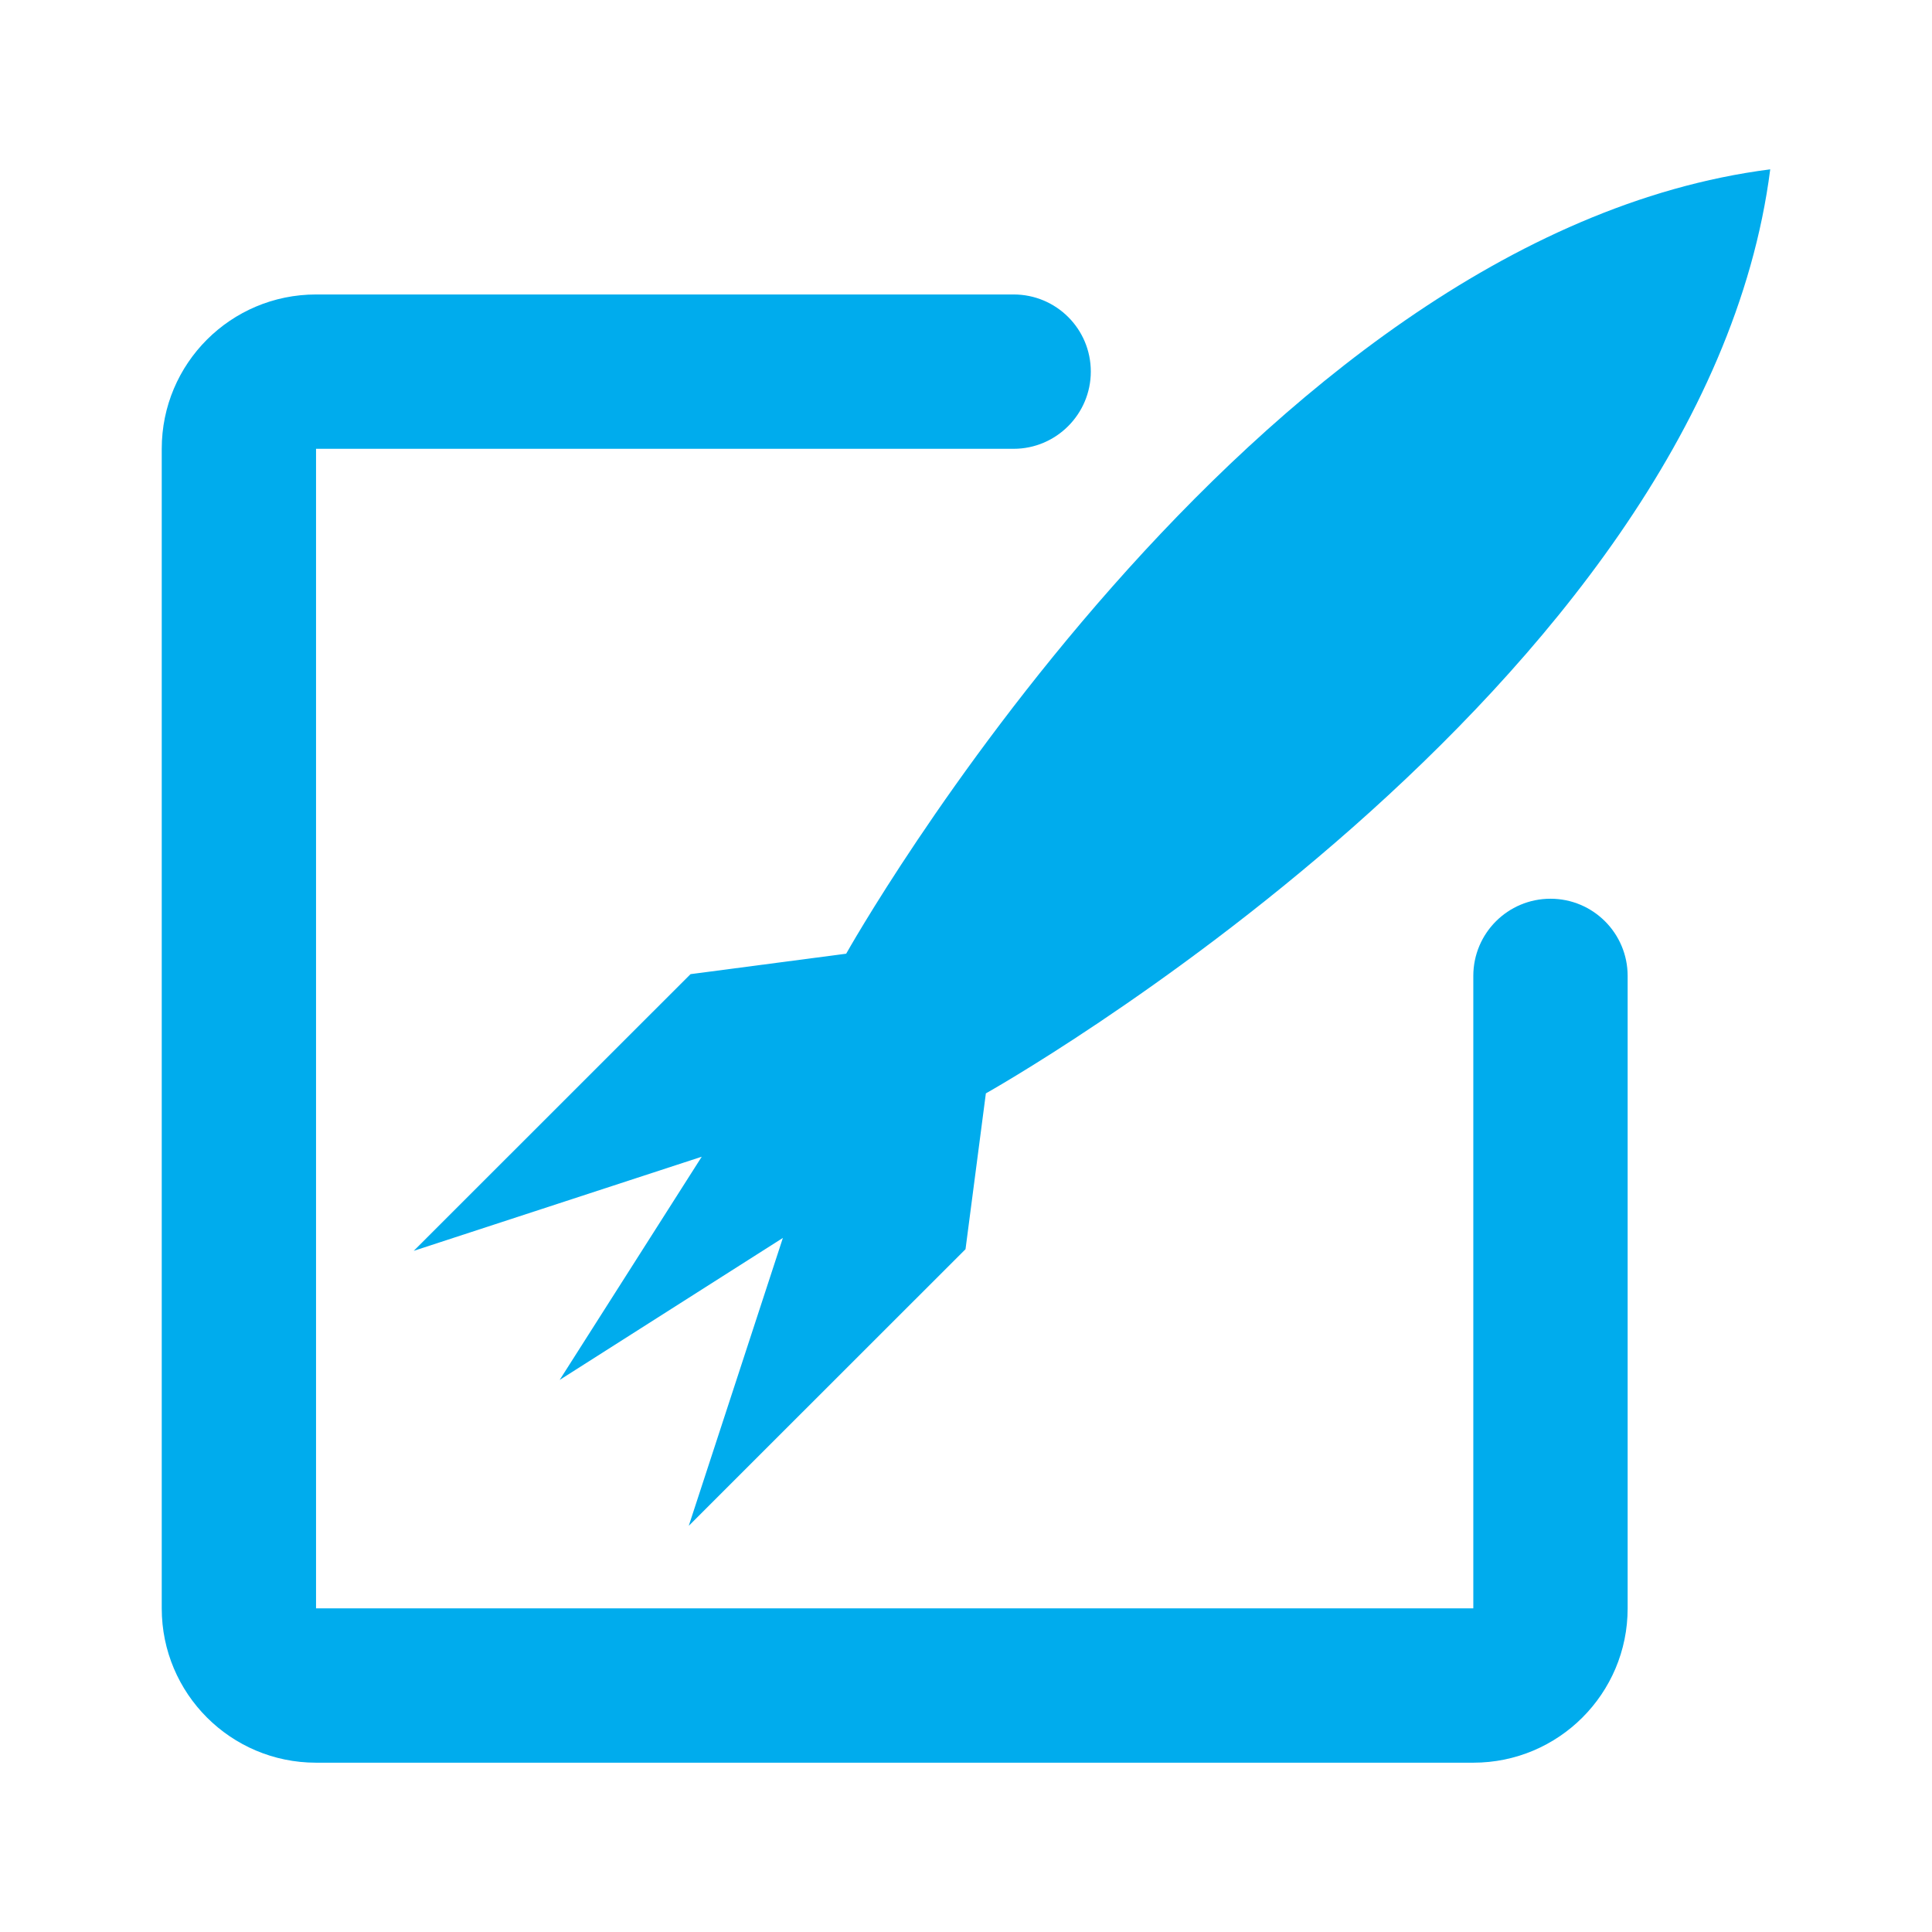
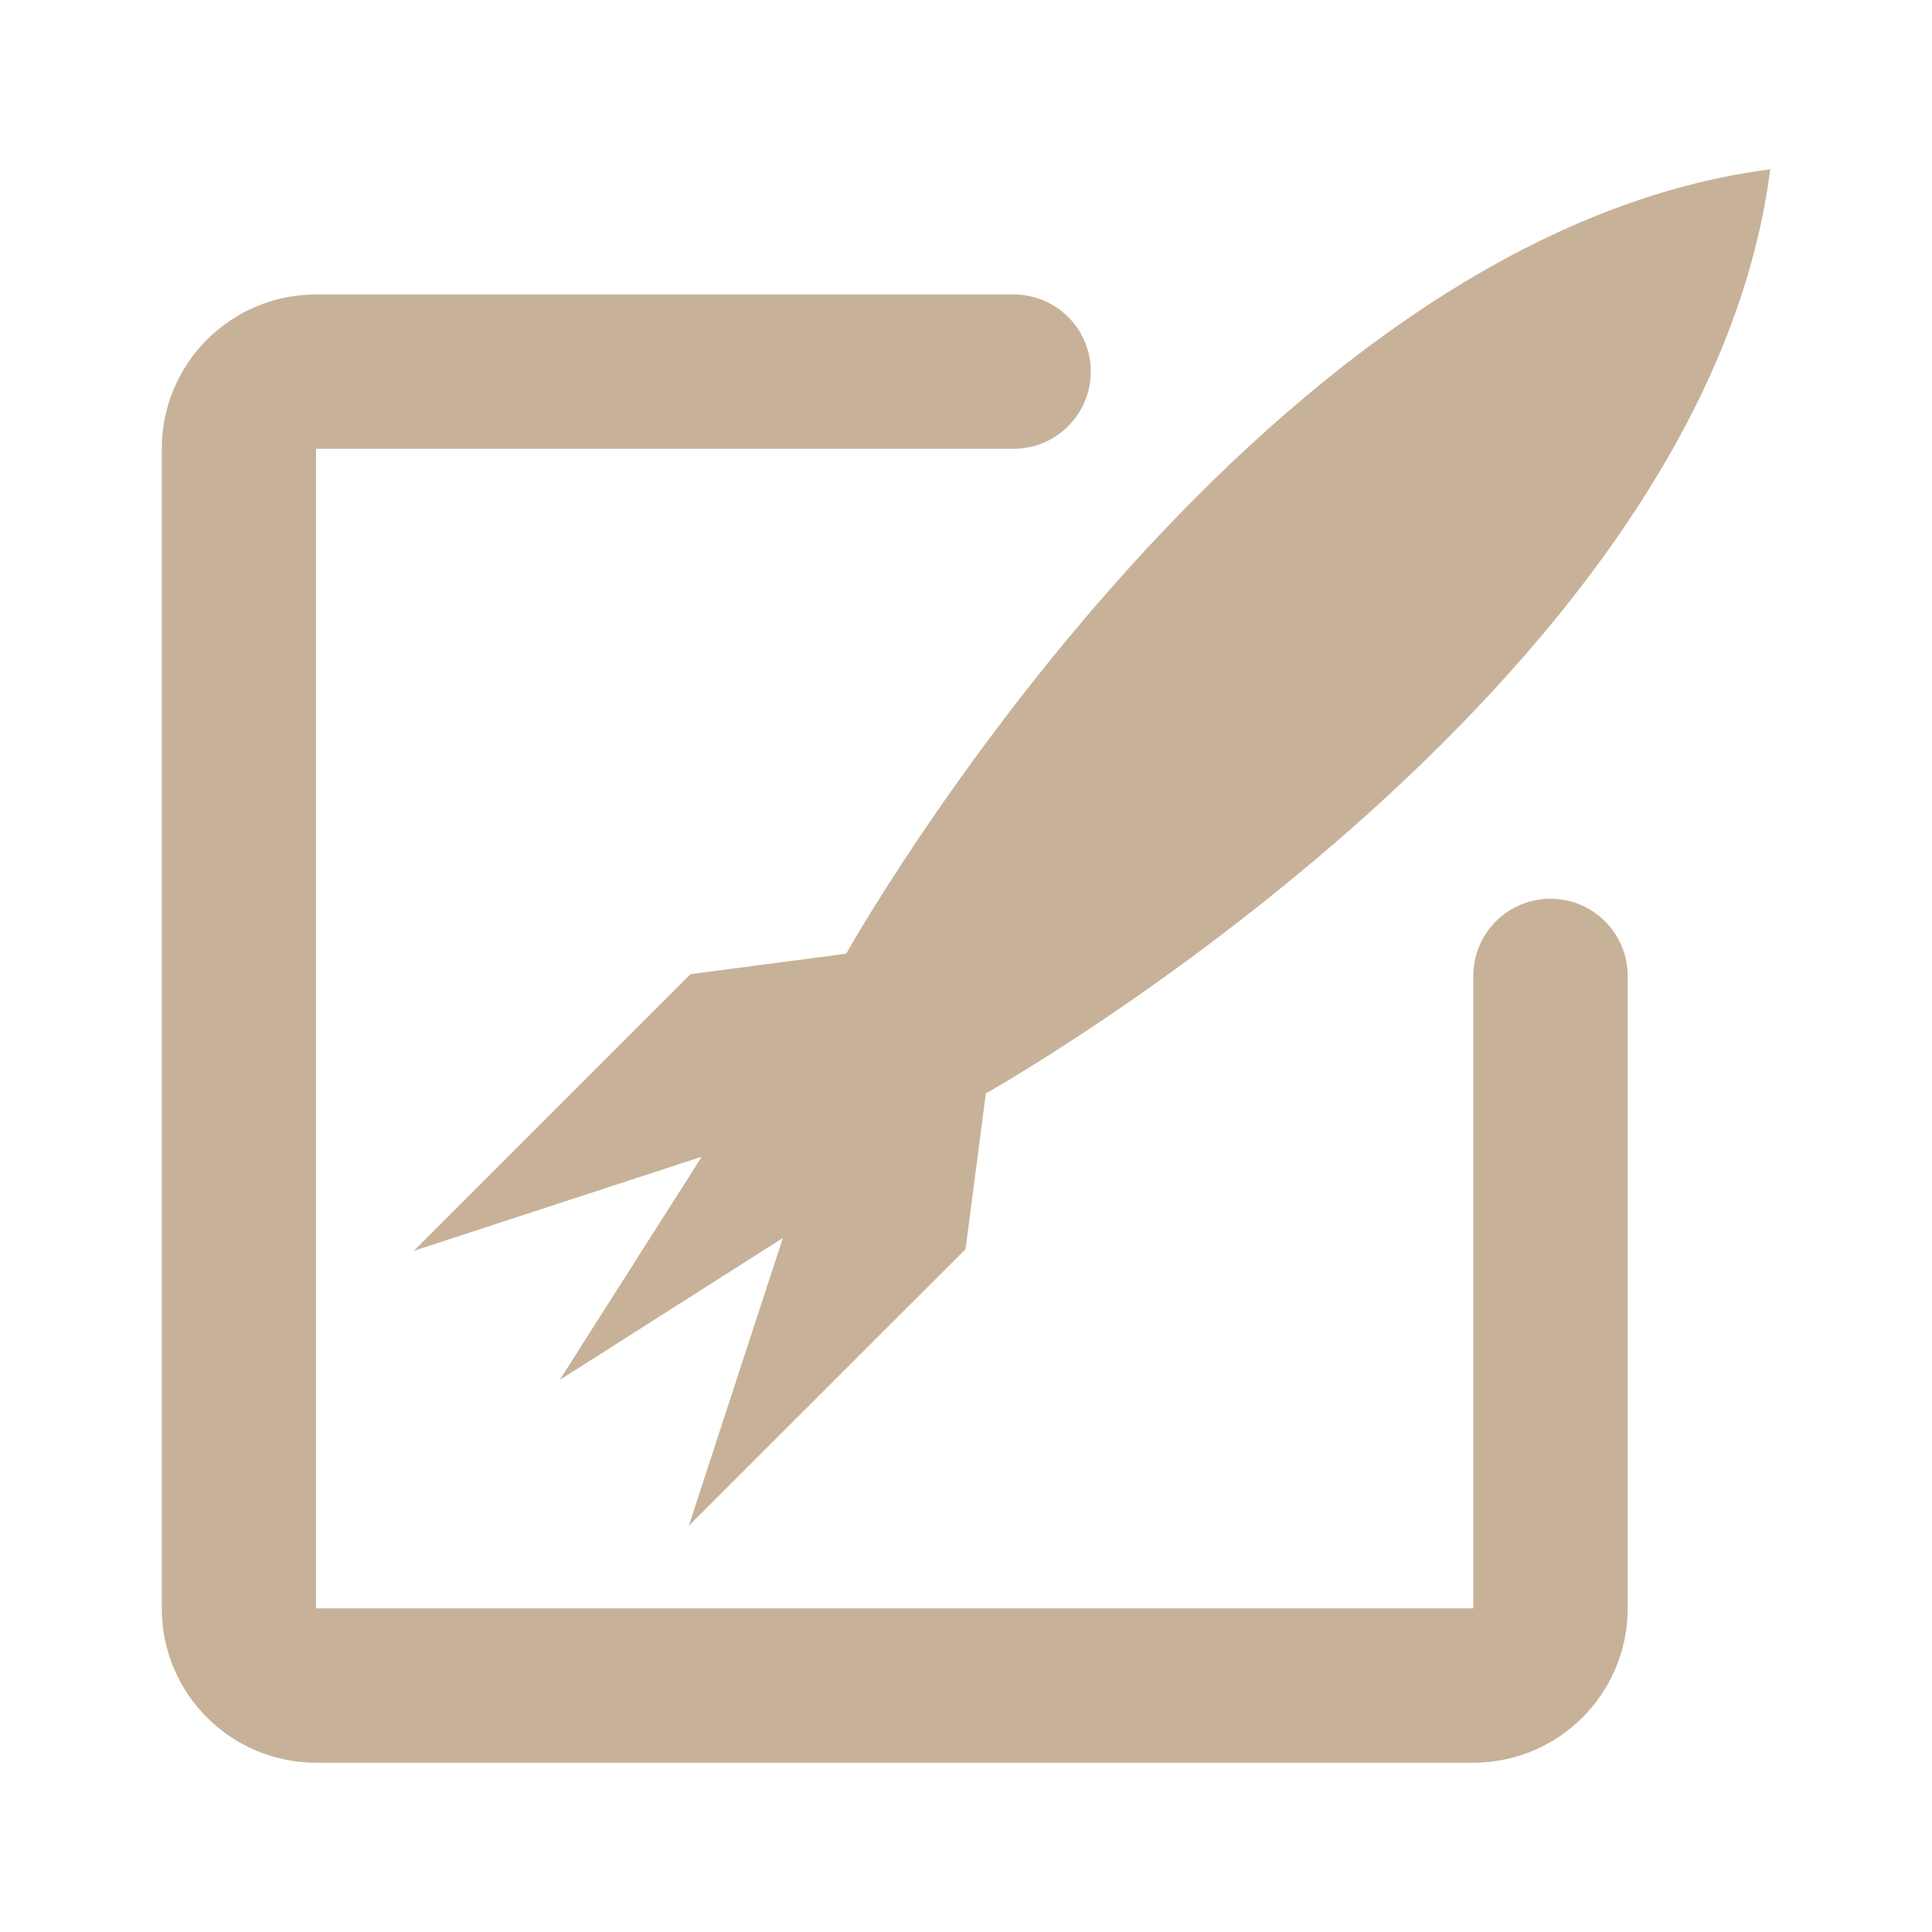
<svg xmlns="http://www.w3.org/2000/svg" version="1.1" id="Livello_1" x="0px" y="0px" width="60px" height="60px" viewBox="0 0 60 60" enable-background="new 0 0 60 60" xml:space="preserve">
  <g>
    <g>
-       <path fill="#00ACED" d="M48.152,27.911c-1.324,0-2.397,1.072-2.397,2.397v16.374v1.775v1.492H9.815V13.938h2h1.793h17.871    c1.324,0,2.397-1.08,2.397-2.398c0-1.326-1.073-2.395-2.397-2.395H13.408h-1.593h-2c-2.646,0-4.792,2.142-4.792,4.793v36.012    c0,2.646,2.145,4.792,4.792,4.792h35.94c2.648,0,4.793-2.146,4.793-4.792v-1.492v-1.775V30.309    C50.548,28.983,49.475,27.911,48.152,27.911z" />
+       <path fill="#C7B299" d="M48.152,27.911c-1.324,0-2.397,1.072-2.397,2.397v16.374v1.775v1.492H9.815V13.938h2h1.793h17.871    c1.324,0,2.397-1.08,2.397-2.398c0-1.326-1.073-2.395-2.397-2.395h-18.07h-1.593h-2c-2.646,0-4.792,2.142-4.792,4.793V49.95    c0,2.646,2.145,4.792,4.792,4.792h35.94c2.647,0,4.793-2.146,4.793-4.792v-1.492v-1.774V30.309    C50.548,28.983,49.475,27.911,48.152,27.911z" />
    </g>
-     <path fill="#00ACED" d="M30.617,33.956c0,0,22.283-12.482,24.359-28.697C38.759,7.336,26.279,29.618,26.279,29.618l-4.834,0.635   l-8.596,8.593l8.944-2.923l-4.412,6.932l6.932-4.41l-2.923,8.941l8.595-8.591L30.617,33.956z" />
+     <path fill="#C7B299" d="M30.617,33.956c0,0,22.283-12.482,24.359-28.697C38.759,7.336,26.279,29.618,26.279,29.618l-4.834,0.635   l-8.596,8.593l8.944-2.923l-4.412,6.933l6.932-4.41l-2.923,8.94l8.595-8.591L30.617,33.956z" />
  </g>
</svg>
